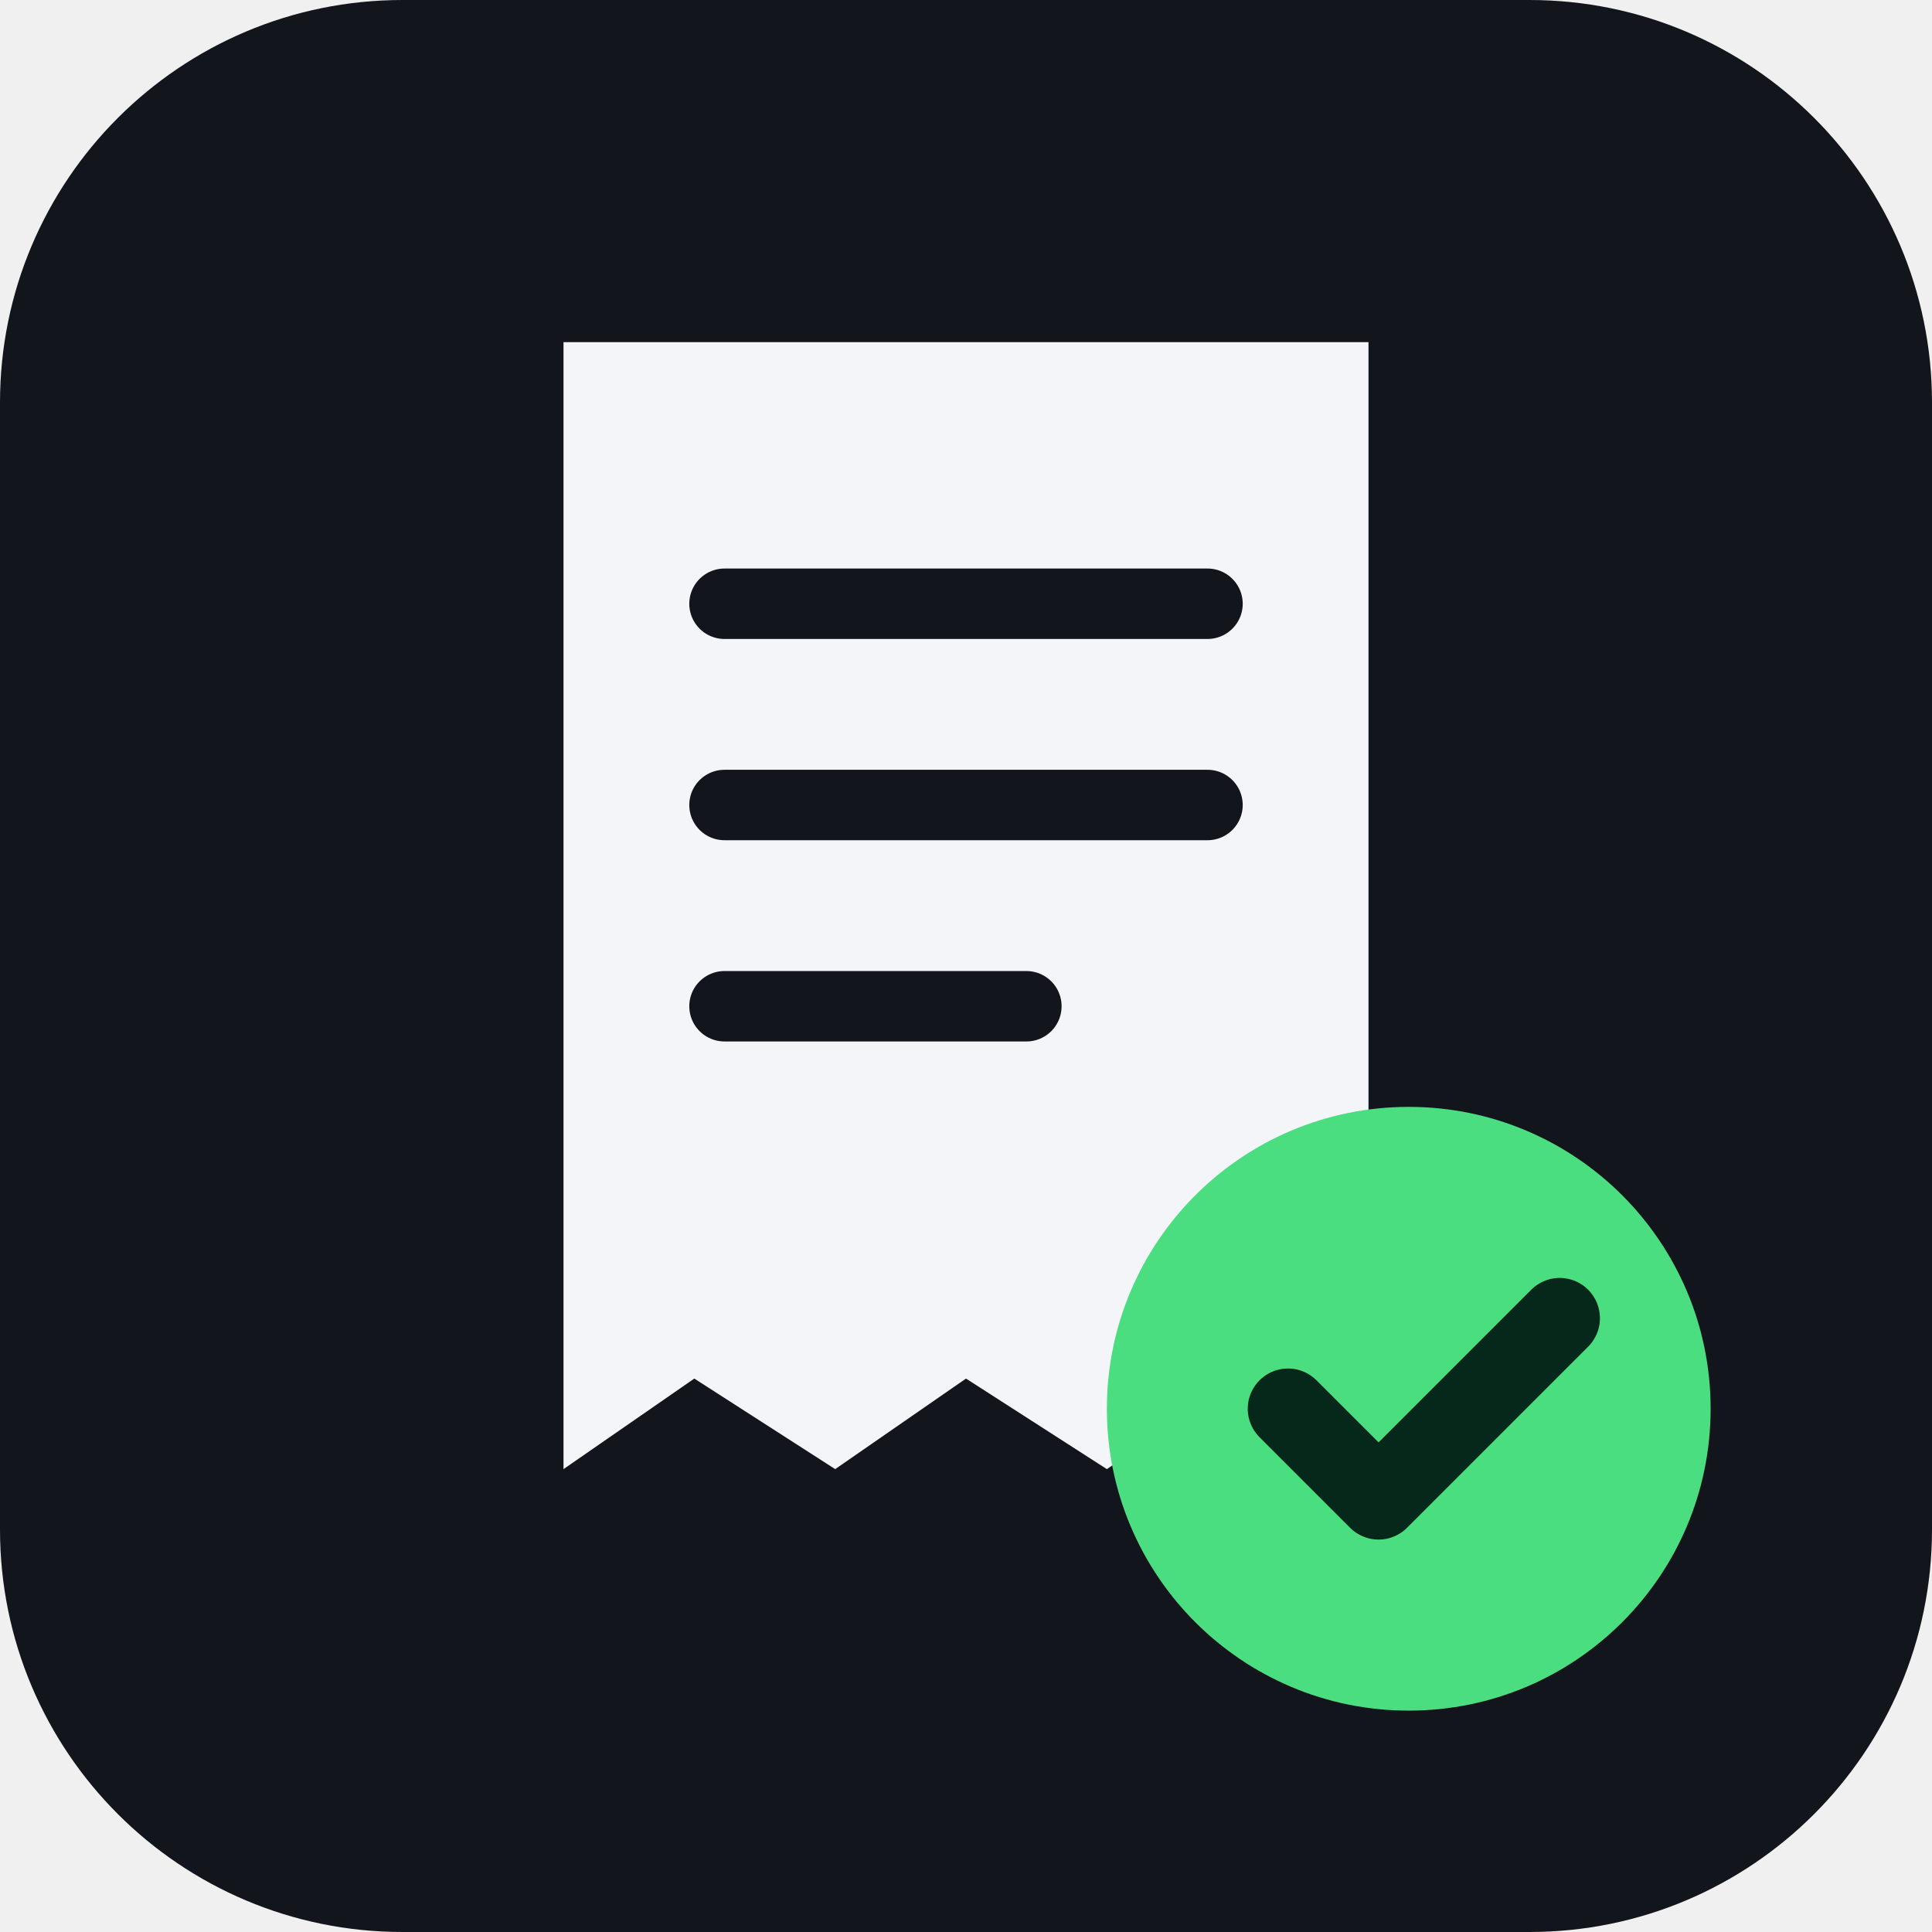
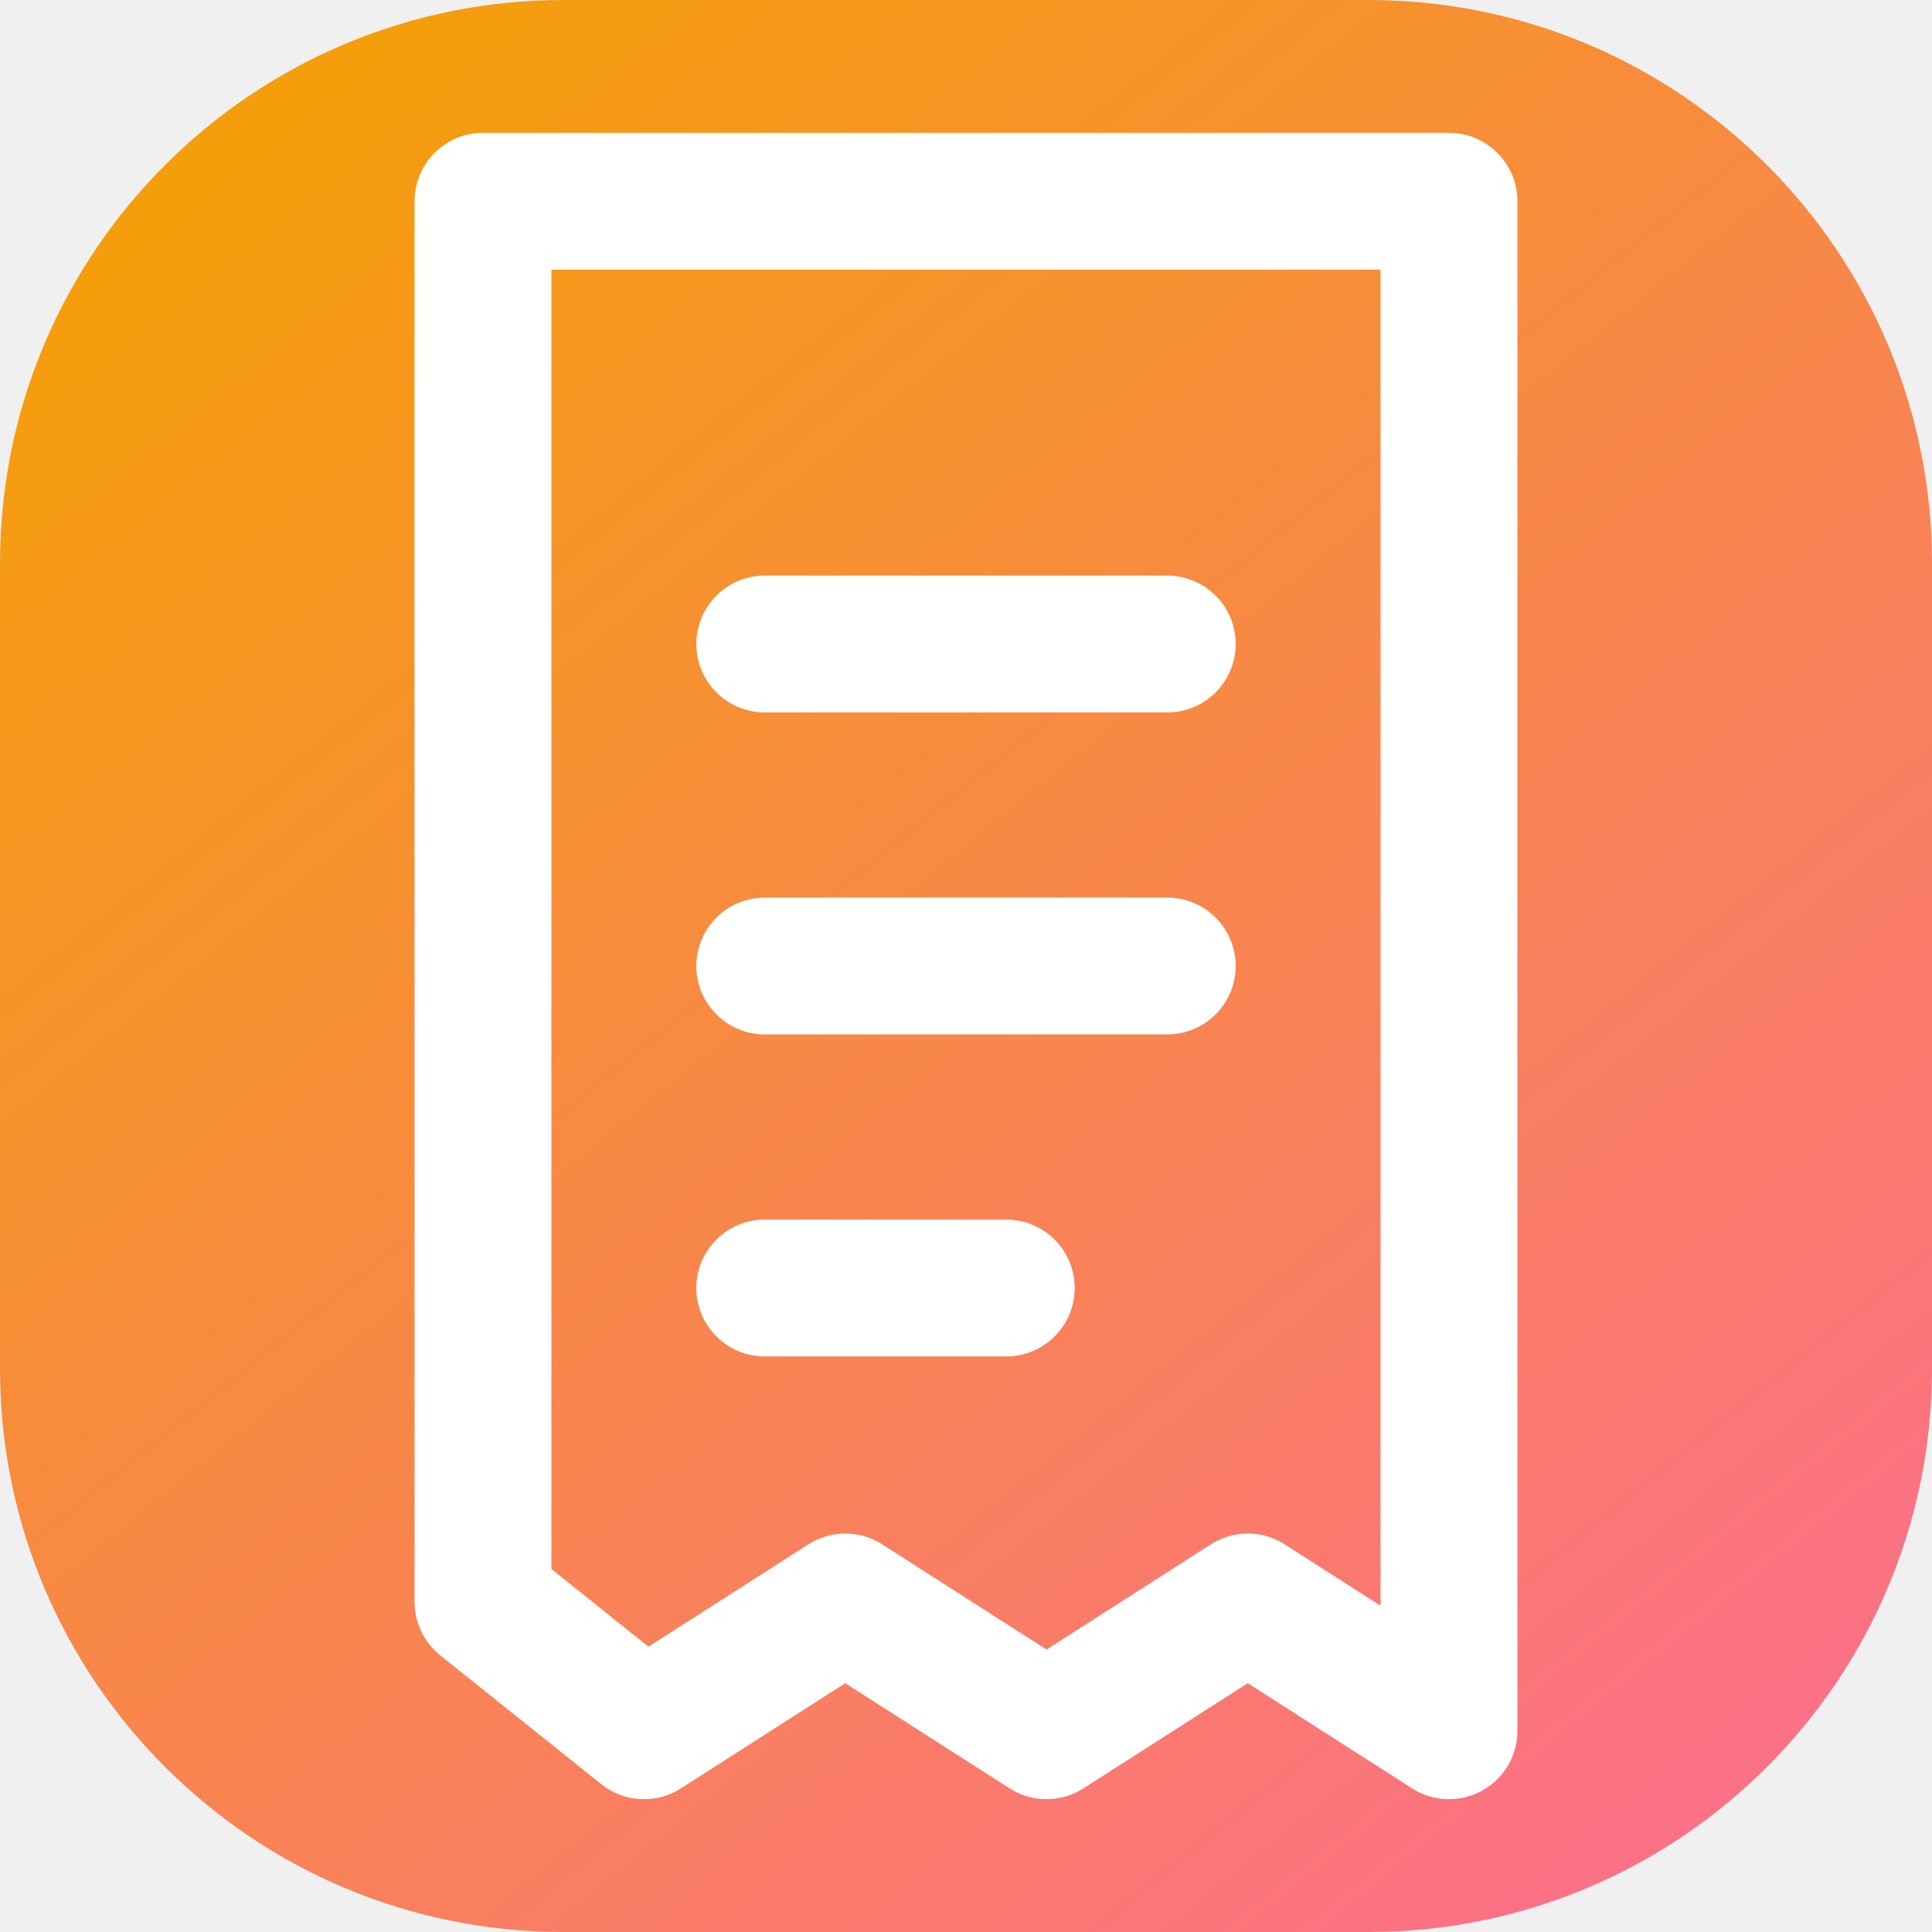
- <svg xmlns="http://www.w3.org/2000/svg" viewBox="0 0 192 192">
-   <rect width="192" height="192" rx="40" fill="#12151b" />
-   <path d="M56 34h80v112l-13-9-13 9-14-9-13 9-14-9-13 9z" fill="#f3f5f8" />
-   <g stroke="#12151b" stroke-width="7" stroke-linecap="round">
-     <path d="M72 60h48M72 80h48M72 100h30" />
-   </g>
-   <circle cx="140" cy="140" r="30" fill="#4ade80" />
-   <path d="M128 140l9 9 18-18" stroke="#06281a" stroke-width="8" fill="none" stroke-linecap="round" stroke-linejoin="round" />
+ <svg xmlns="http://www.w3.org/2000/svg" viewBox="0 0 24 24">
+   <defs>
+     <linearGradient id="g" x1="14.7%" y1="6.4%" x2="85.3%" y2="93.6%">
+       <stop offset="0%" stop-color="#f59e0b" />
+       <stop offset="100%" stop-color="#fb7185" />
+     </linearGradient>
+   </defs>
+   <rect width="24" height="24" rx="7" fill="url(#g)" />
+   <path d="M6 2.5h12v19l-2.5-1.6L13 21.5l-2.5-1.6L8 21.5l-2-1.6Z" fill="none" stroke="#fff" stroke-width="1.7" stroke-linecap="round" stroke-linejoin="round" />
+   <path d="M9.5 8h5M9.5 12h5M9.5 16h3" fill="none" stroke="#fff" stroke-width="1.7" stroke-linecap="round" stroke-linejoin="round" />
</svg>
